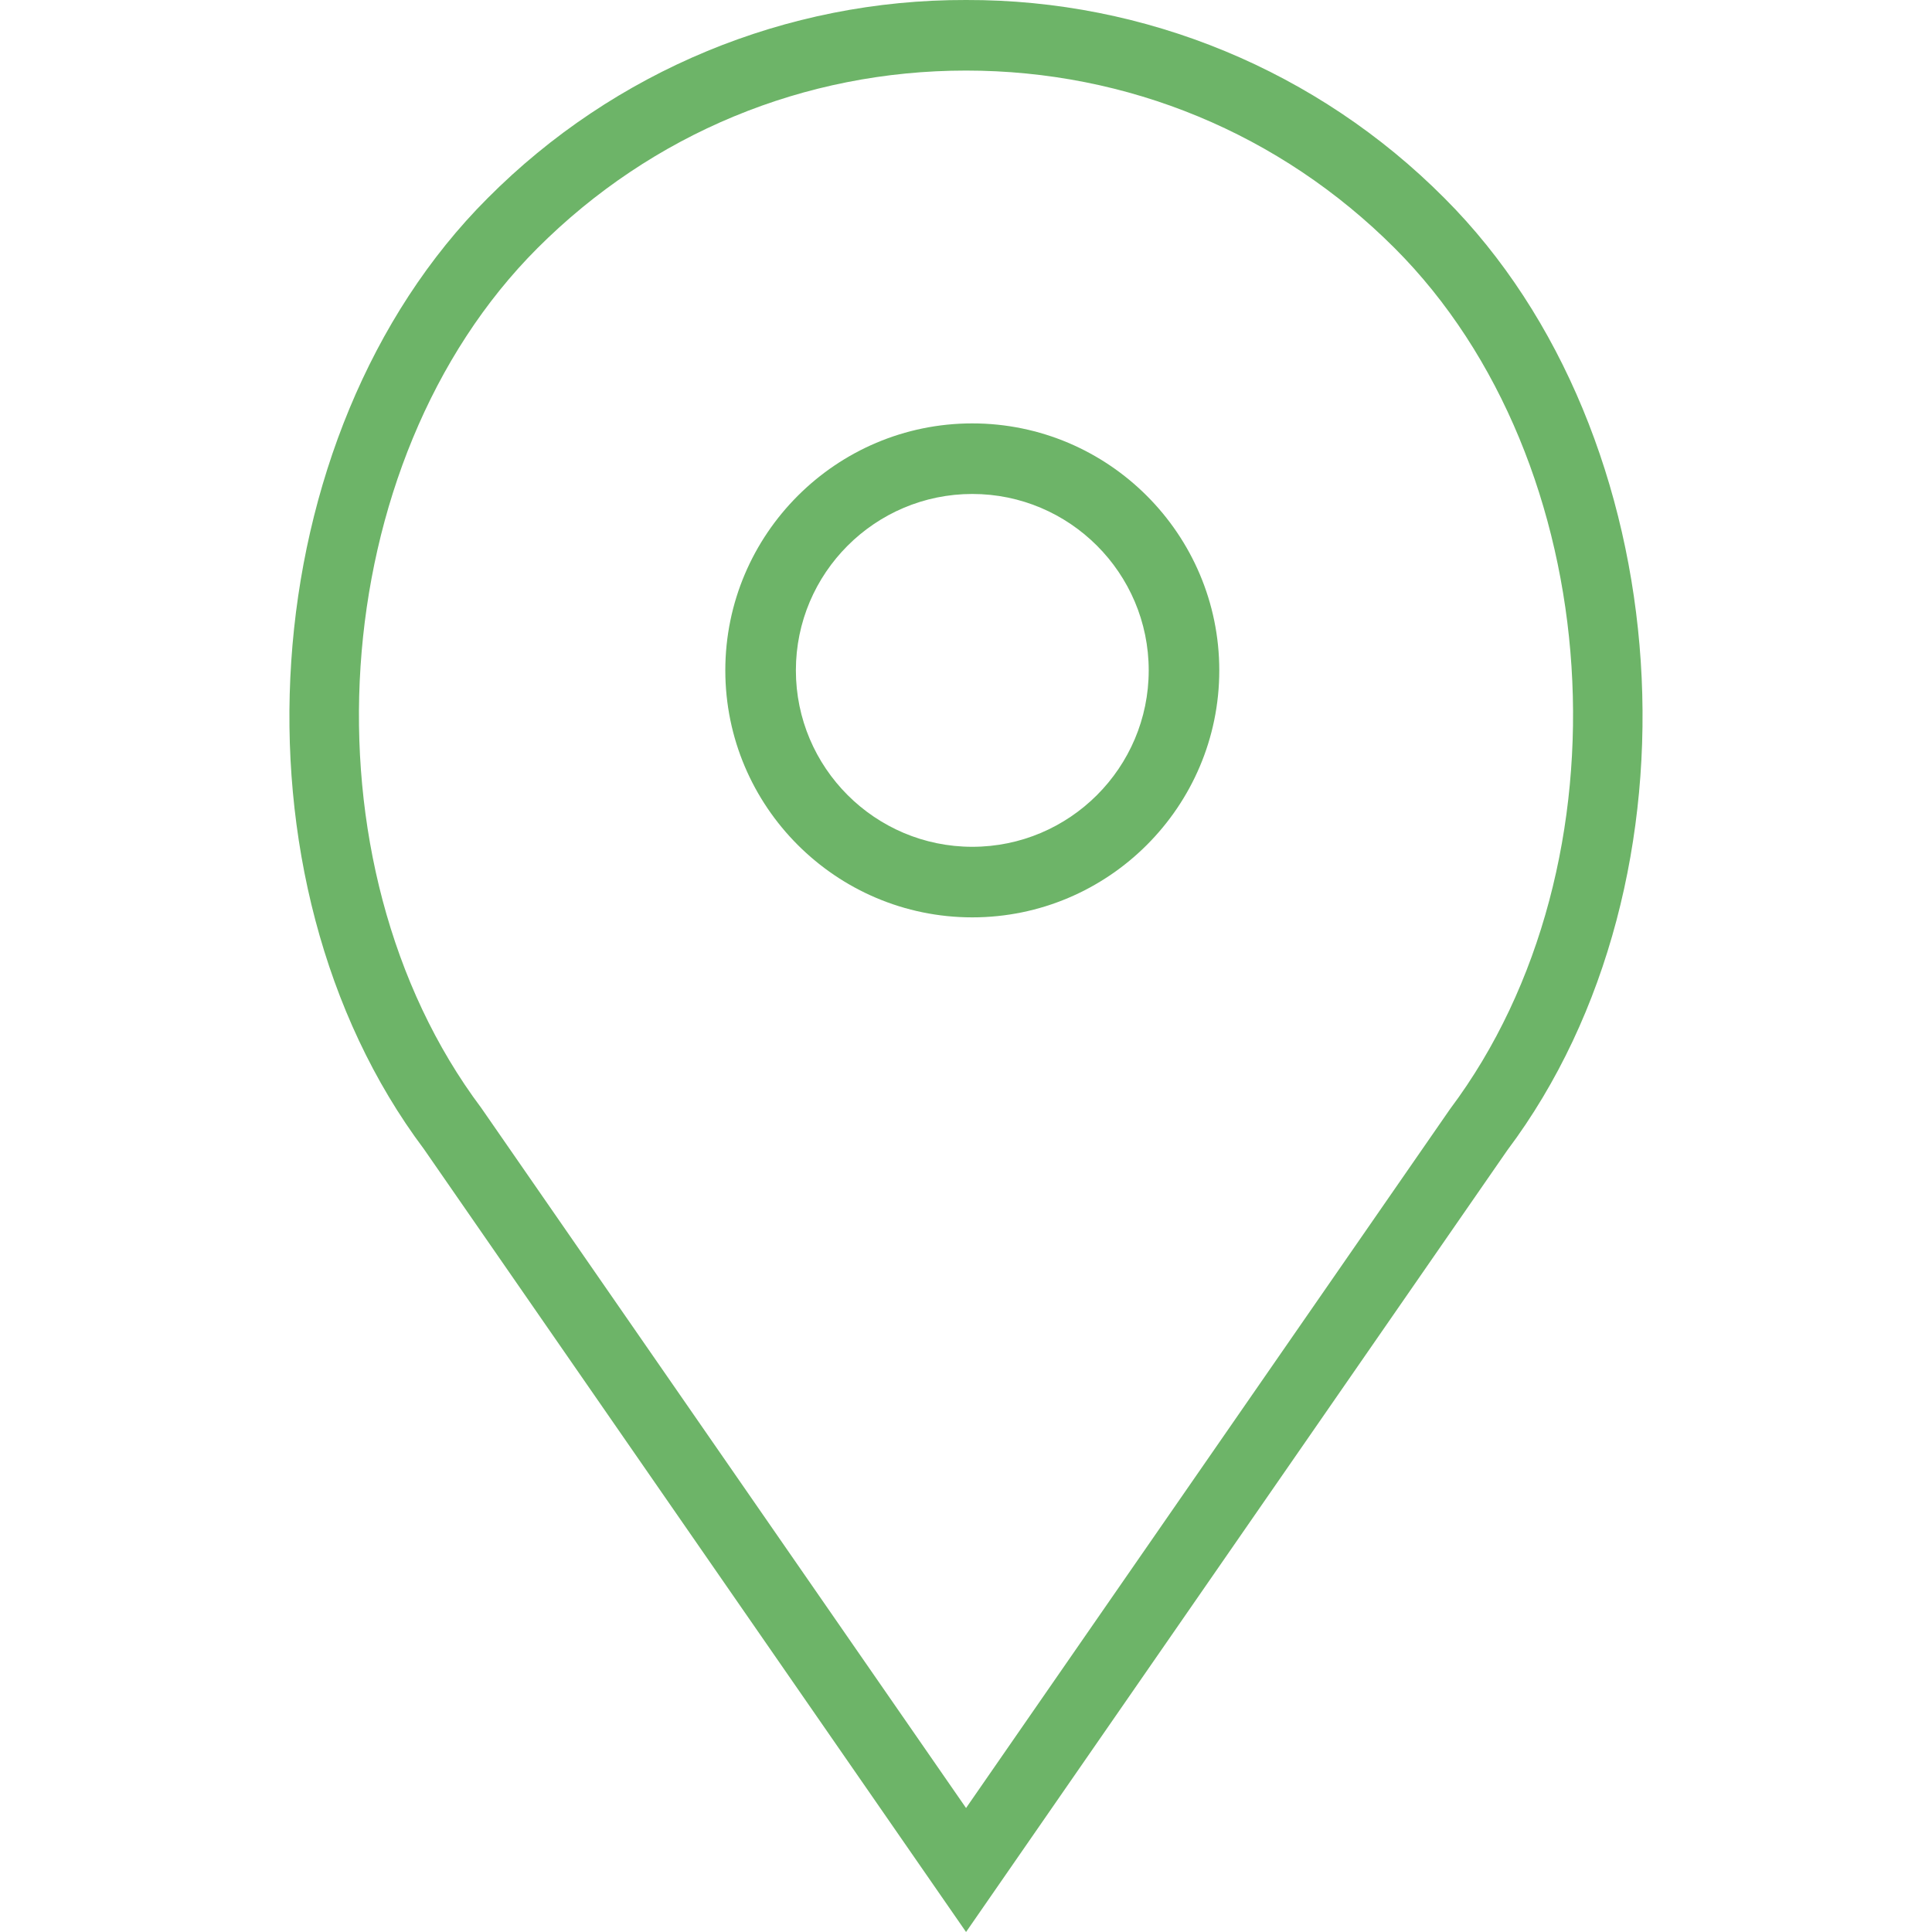
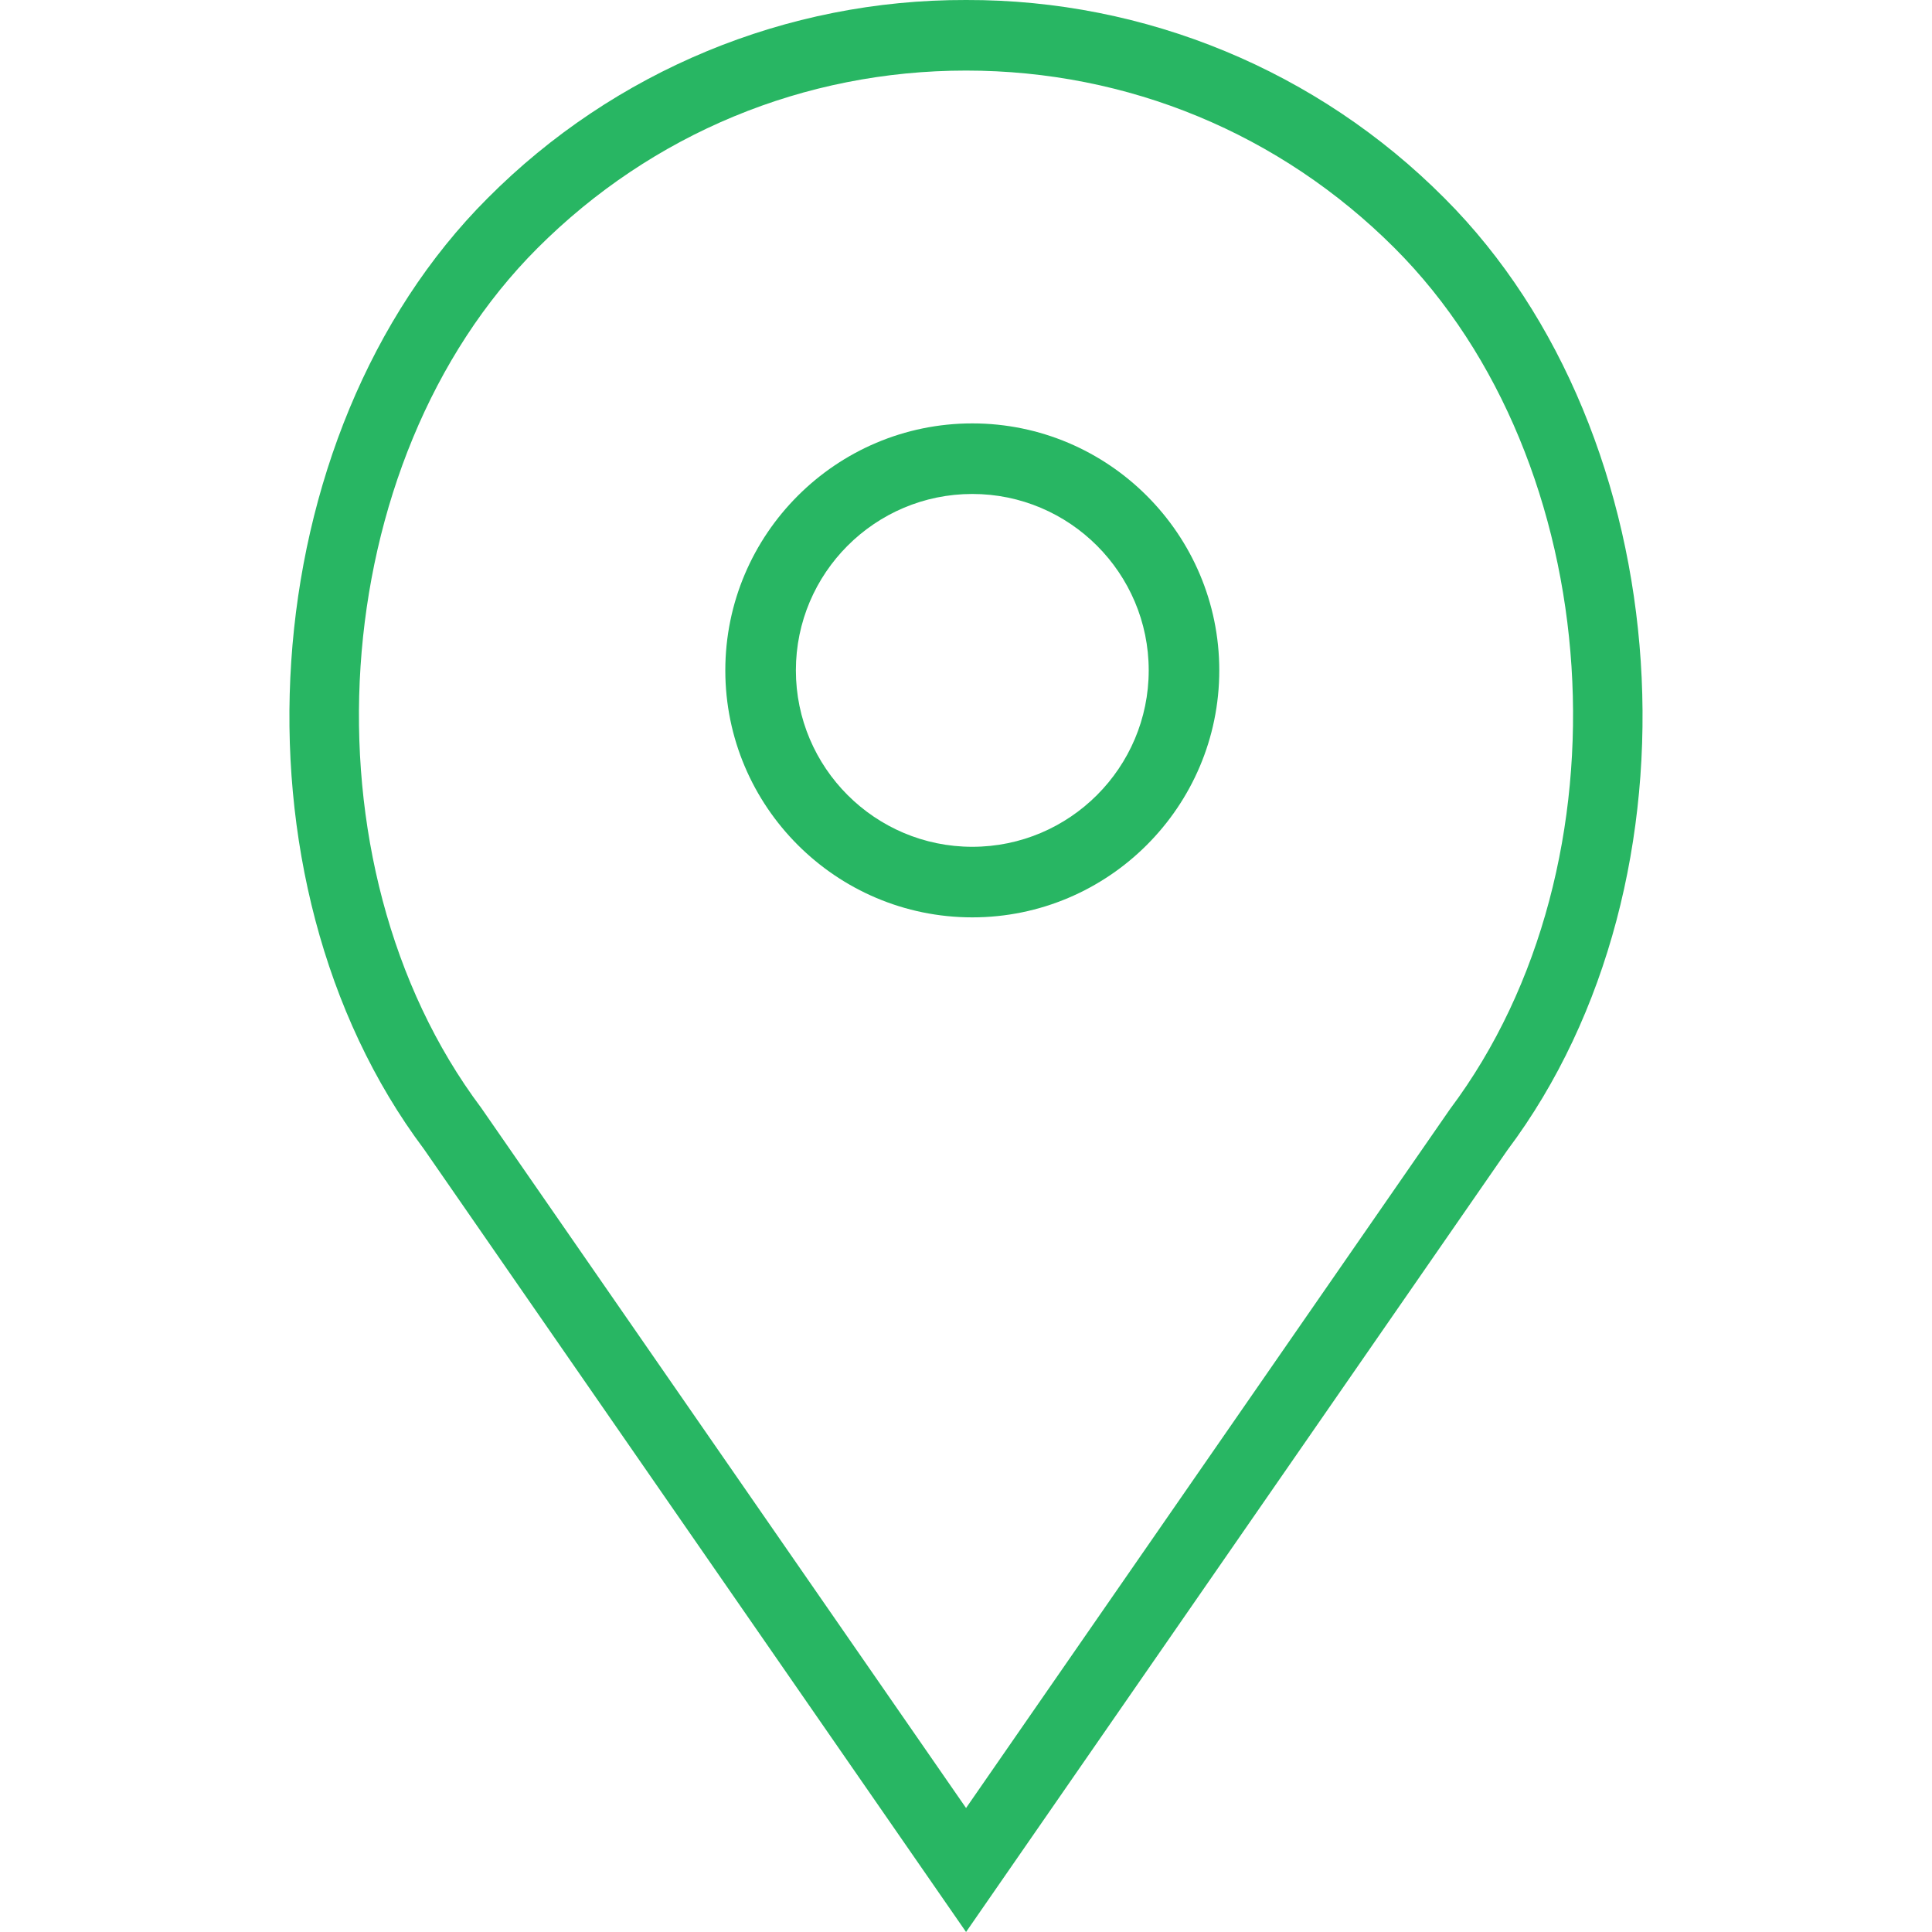
- <svg xmlns="http://www.w3.org/2000/svg" viewBox="0 0 54.757 54.757" fill="#6db468">
+ <svg xmlns="http://www.w3.org/2000/svg" viewBox="0 0 54.757 54.757" fill="#28b663">
  <path d="M27.557 12c-3.859 0-7 3.141-7 7s3.141 7 7 7 7-3.141 7-7-3.141-7-7-7zm0 12c-2.757 0-5-2.243-5-5s2.243-5 5-5 5 2.243 5 5-2.243 5-5 5z" />
  <path d="M40.94 5.617A19.052 19.052 0 0 0 27.38 0a19.05 19.05 0 0 0-13.56 5.617c-6.703 6.702-7.536 19.312-1.804 26.952L27.38 54.757 42.721 32.6c5.755-7.671 4.922-20.281-1.781-26.983zm.159 25.814L27.38 51.243 13.639 31.4C8.44 24.468 9.185 13.08 15.235 7.031 18.479 3.787 22.792 2 27.38 2s8.901 1.787 12.146 5.031c6.05 6.049 6.795 17.437 1.573 24.4z" />
</svg>
